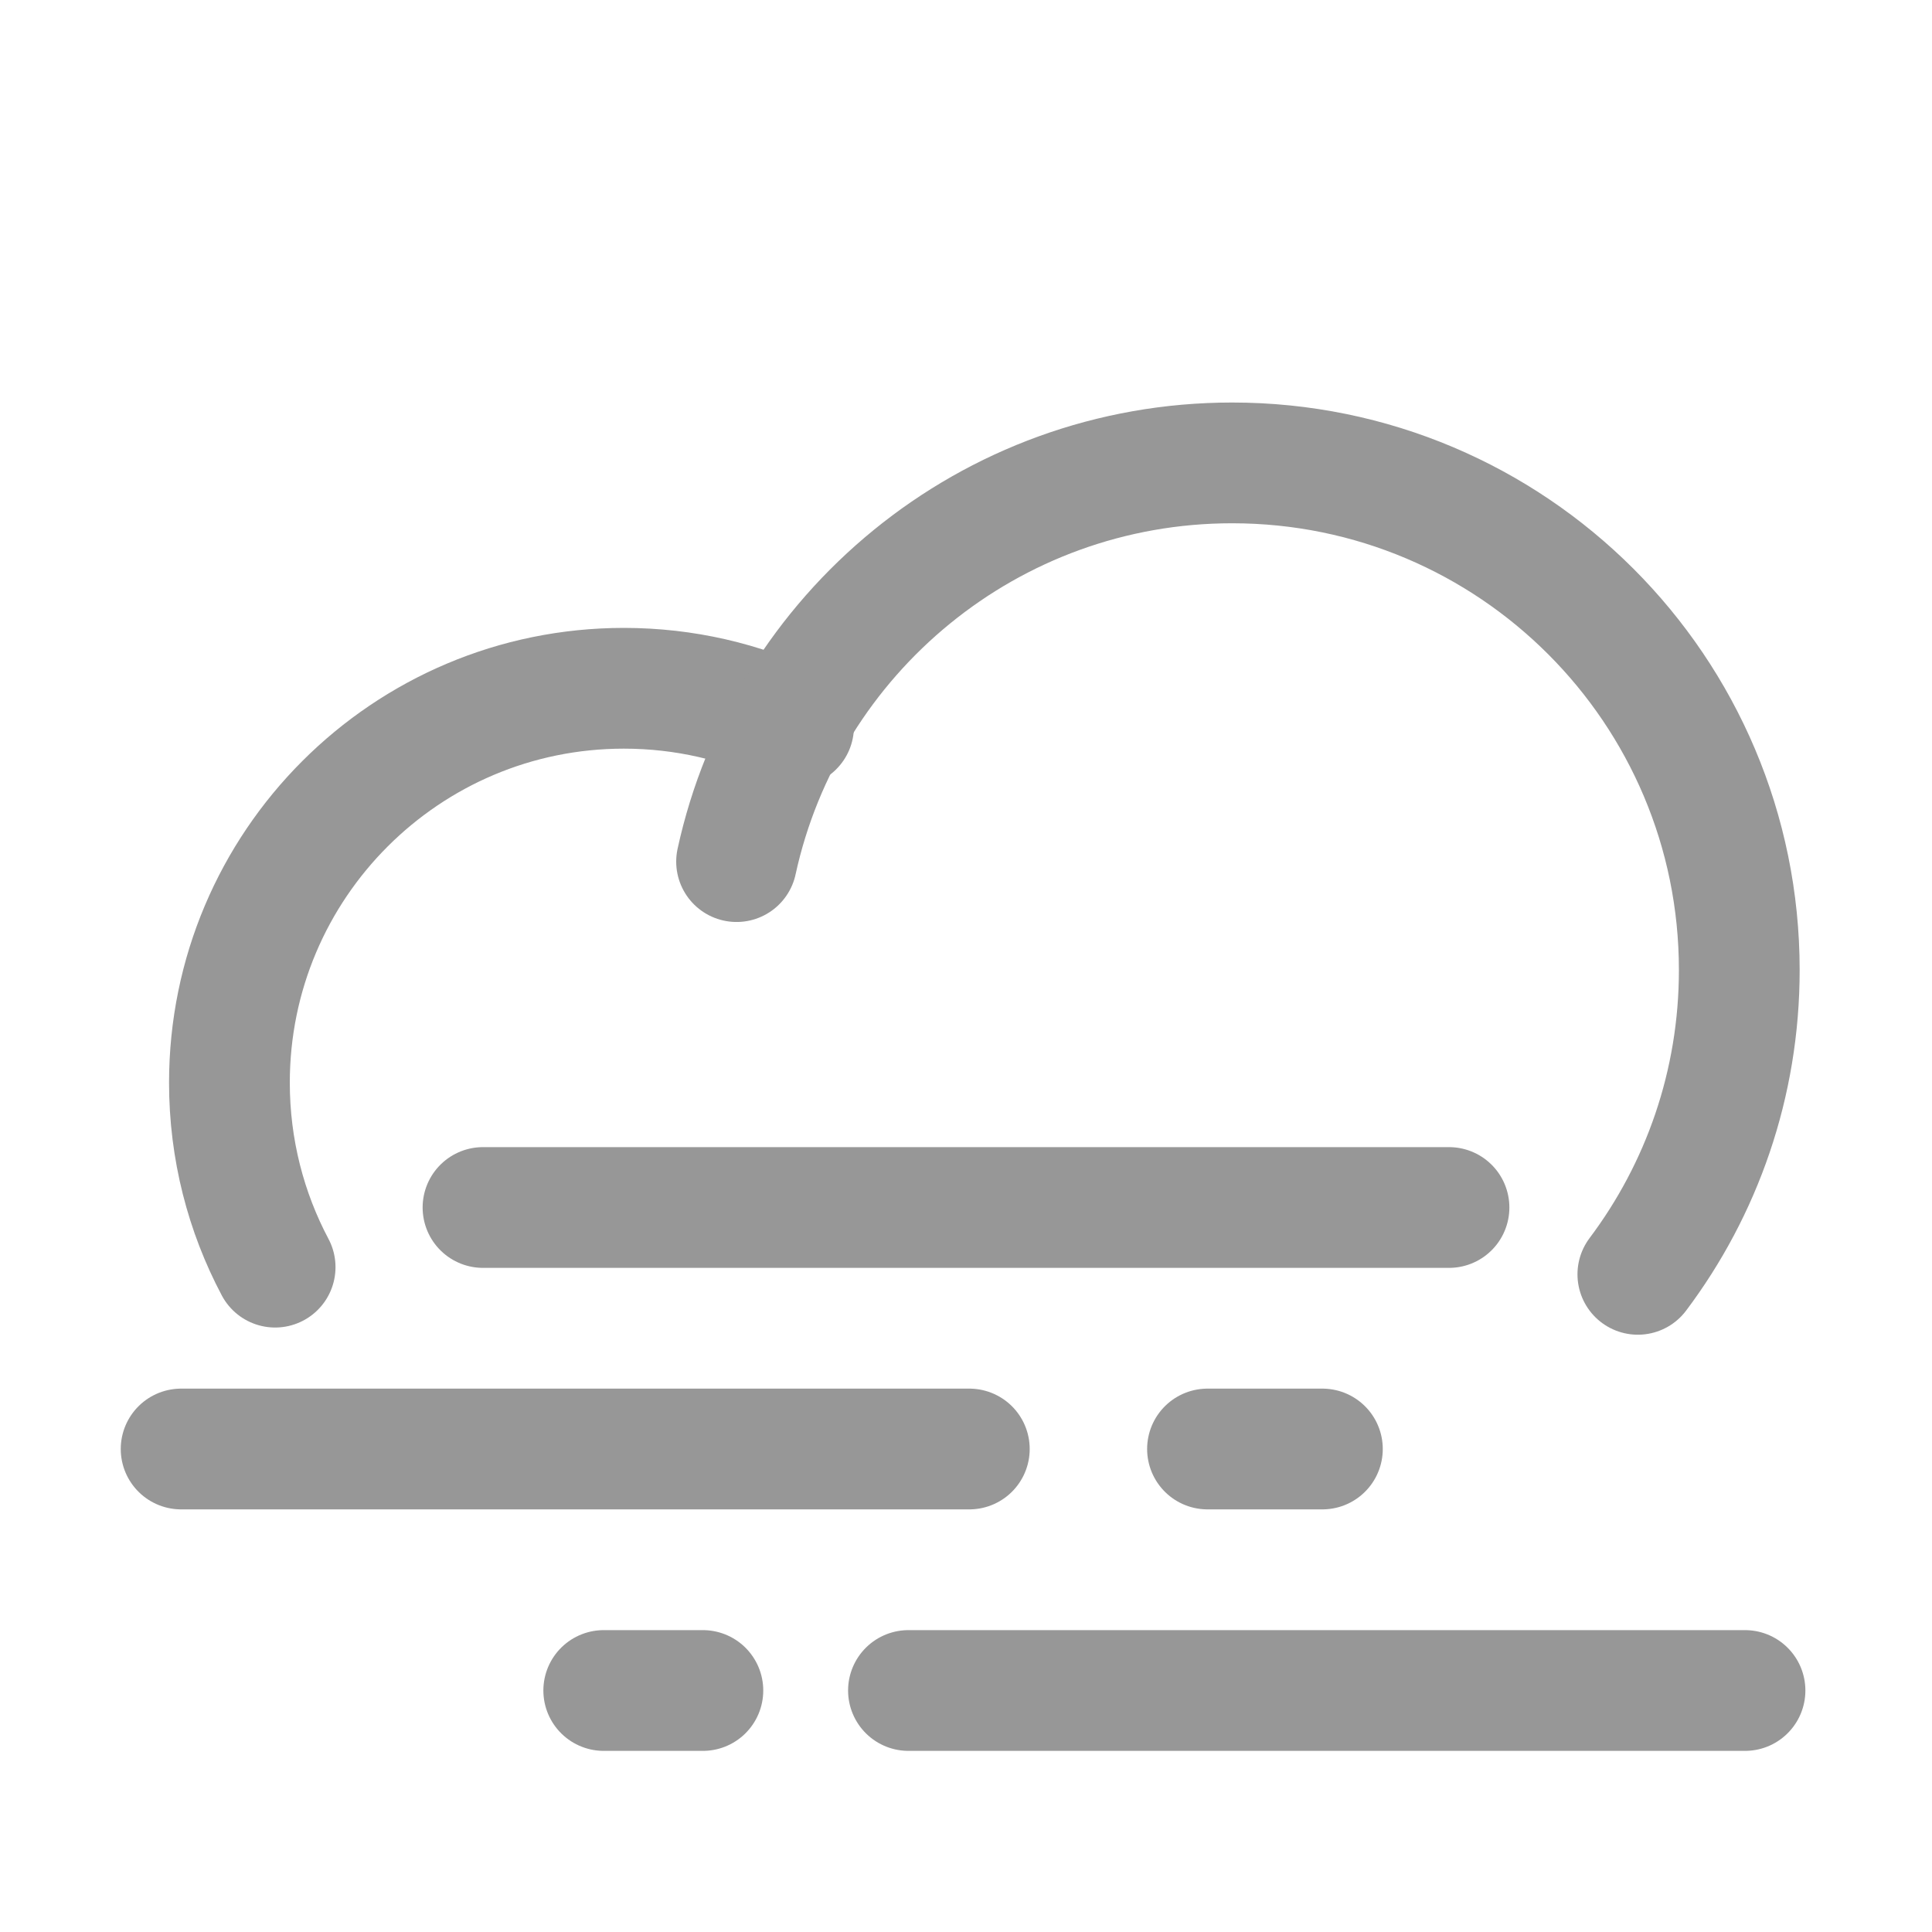
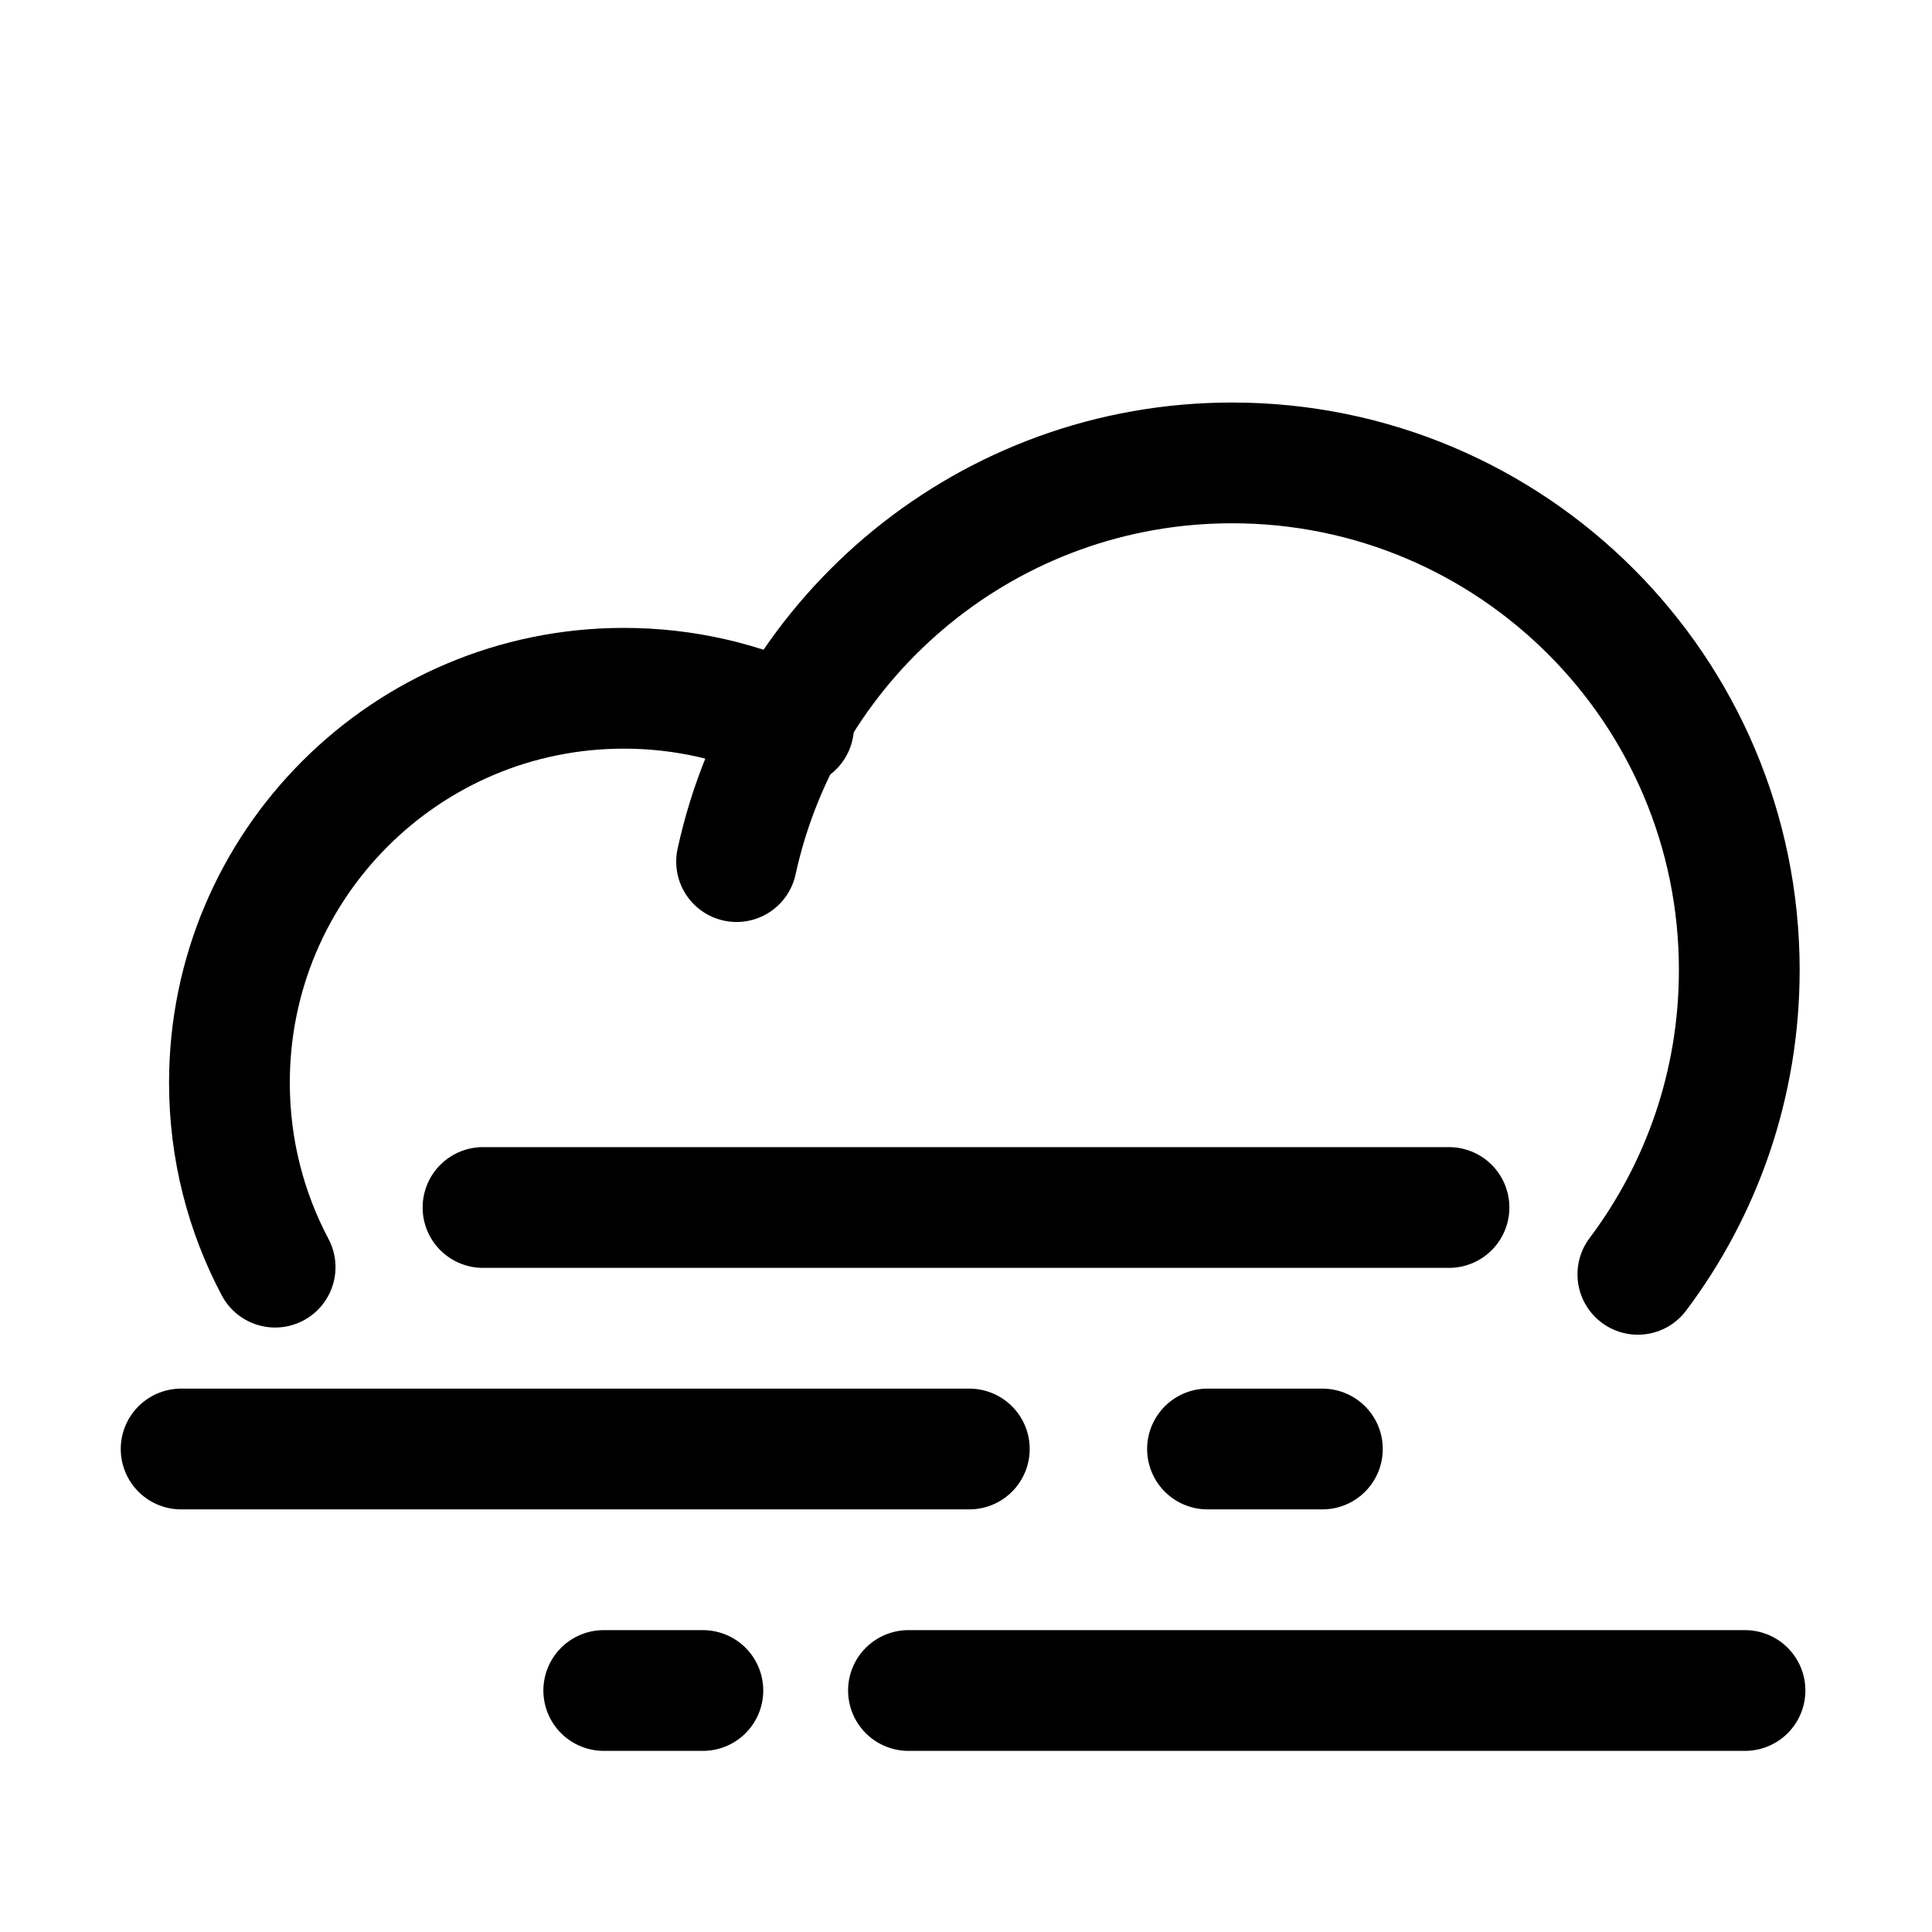
<svg xmlns="http://www.w3.org/2000/svg" height="32px" version="1.1" viewBox="0 0 32 32" width="32px">
  <defs />
  <g fill="none" fill-rule="evenodd" id="Foggy" stroke="none" stroke-linecap="round" stroke-width="1">
-     <g stroke="#979797" stroke-width="2" transform="translate(3, 7)">
+     <g stroke="#000000" stroke-width="2" transform="translate(3, 7)">
      <g id="Group-2">
        <path d="M10.144,5.034 C9.293,4.627 8.34,4.4 7.333,4.4 C3.725,4.4 0.8,7.325 0.8,10.933 C0.8,12.037 1.074,13.077 1.557,13.988" id="Oval" />
        <path d="M24.128,14.107 C25.183,12.703 25.808,10.958 25.808,9.067 C25.808,4.427 22.047,0.667 17.408,0.667 C13.385,0.667 10.022,3.495 9.2,7.271" id="Oval" />
      </g>
      <path d="M0,17 L13.055,17 M17,17 L18.903,17" id="Path-8" />
      <path d="M5,13 L21,13" id="Path-8" />
      <path d="M7,20 L20.856,20 M24.261,20 L25.903,20" id="Path-8" transform="translate(16.45142, 20.5) rotate(180) translate(-16.45142, -20.5) " />
    </g>
  </g>
</svg>
